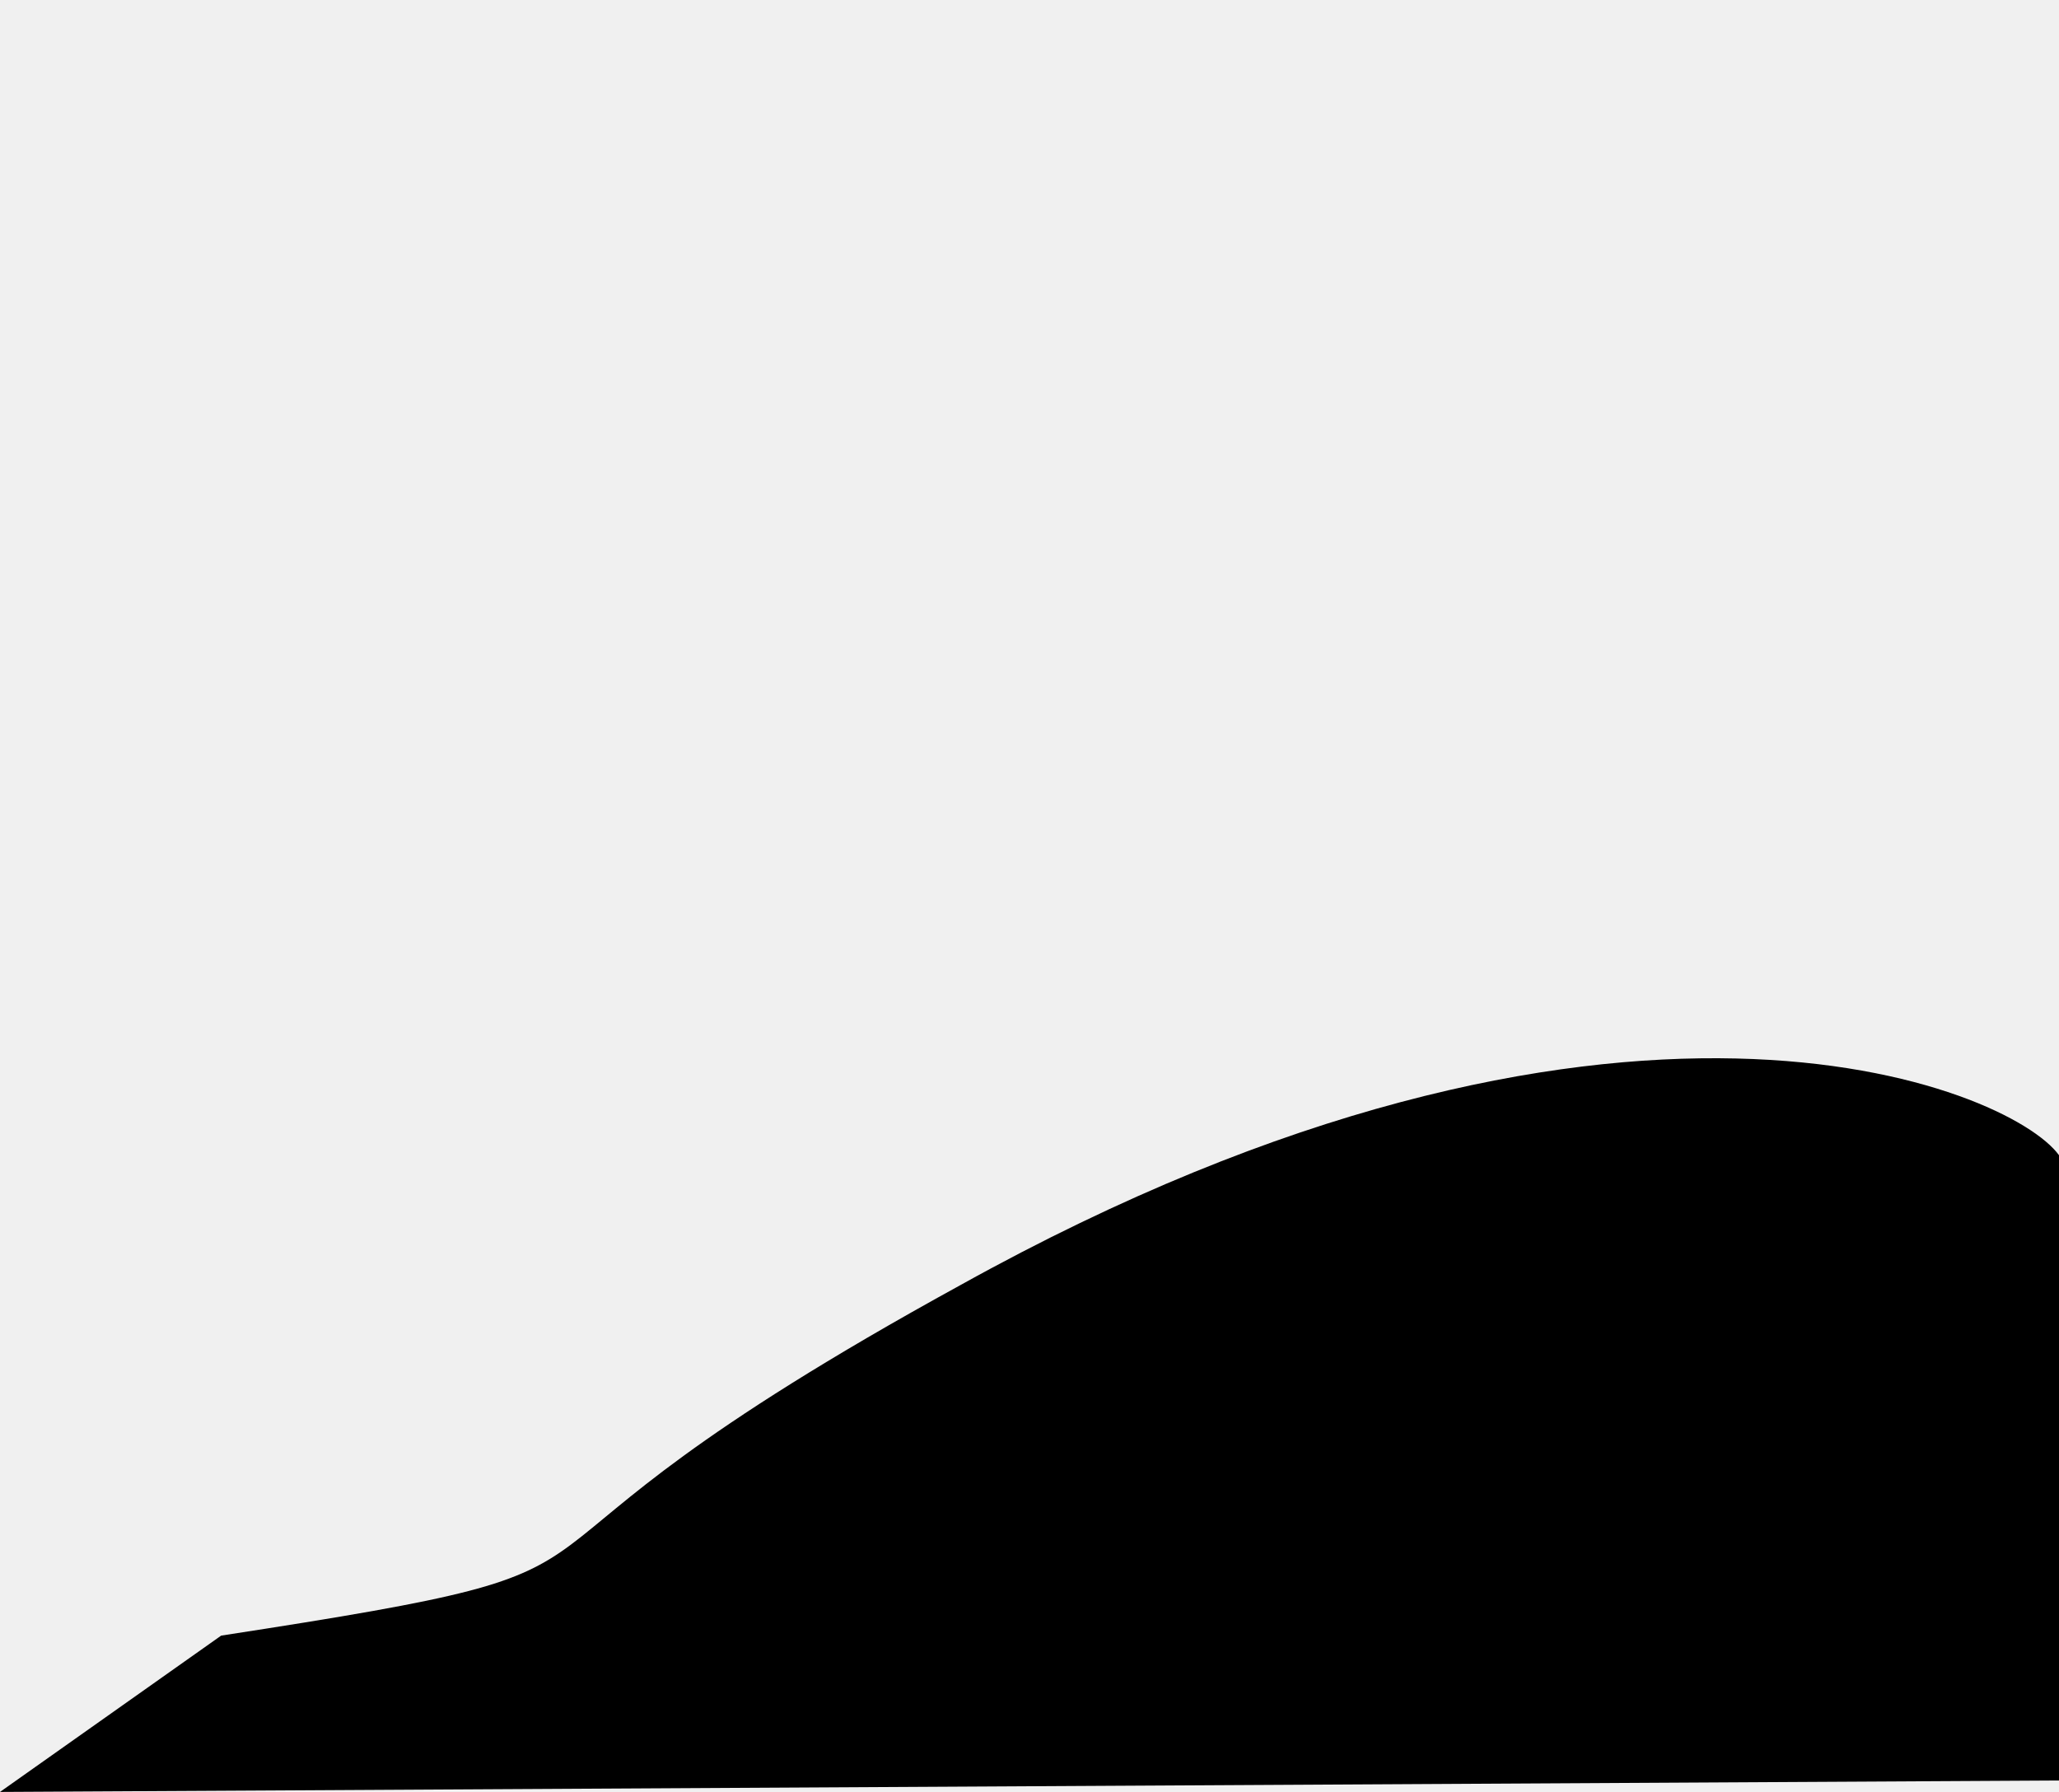
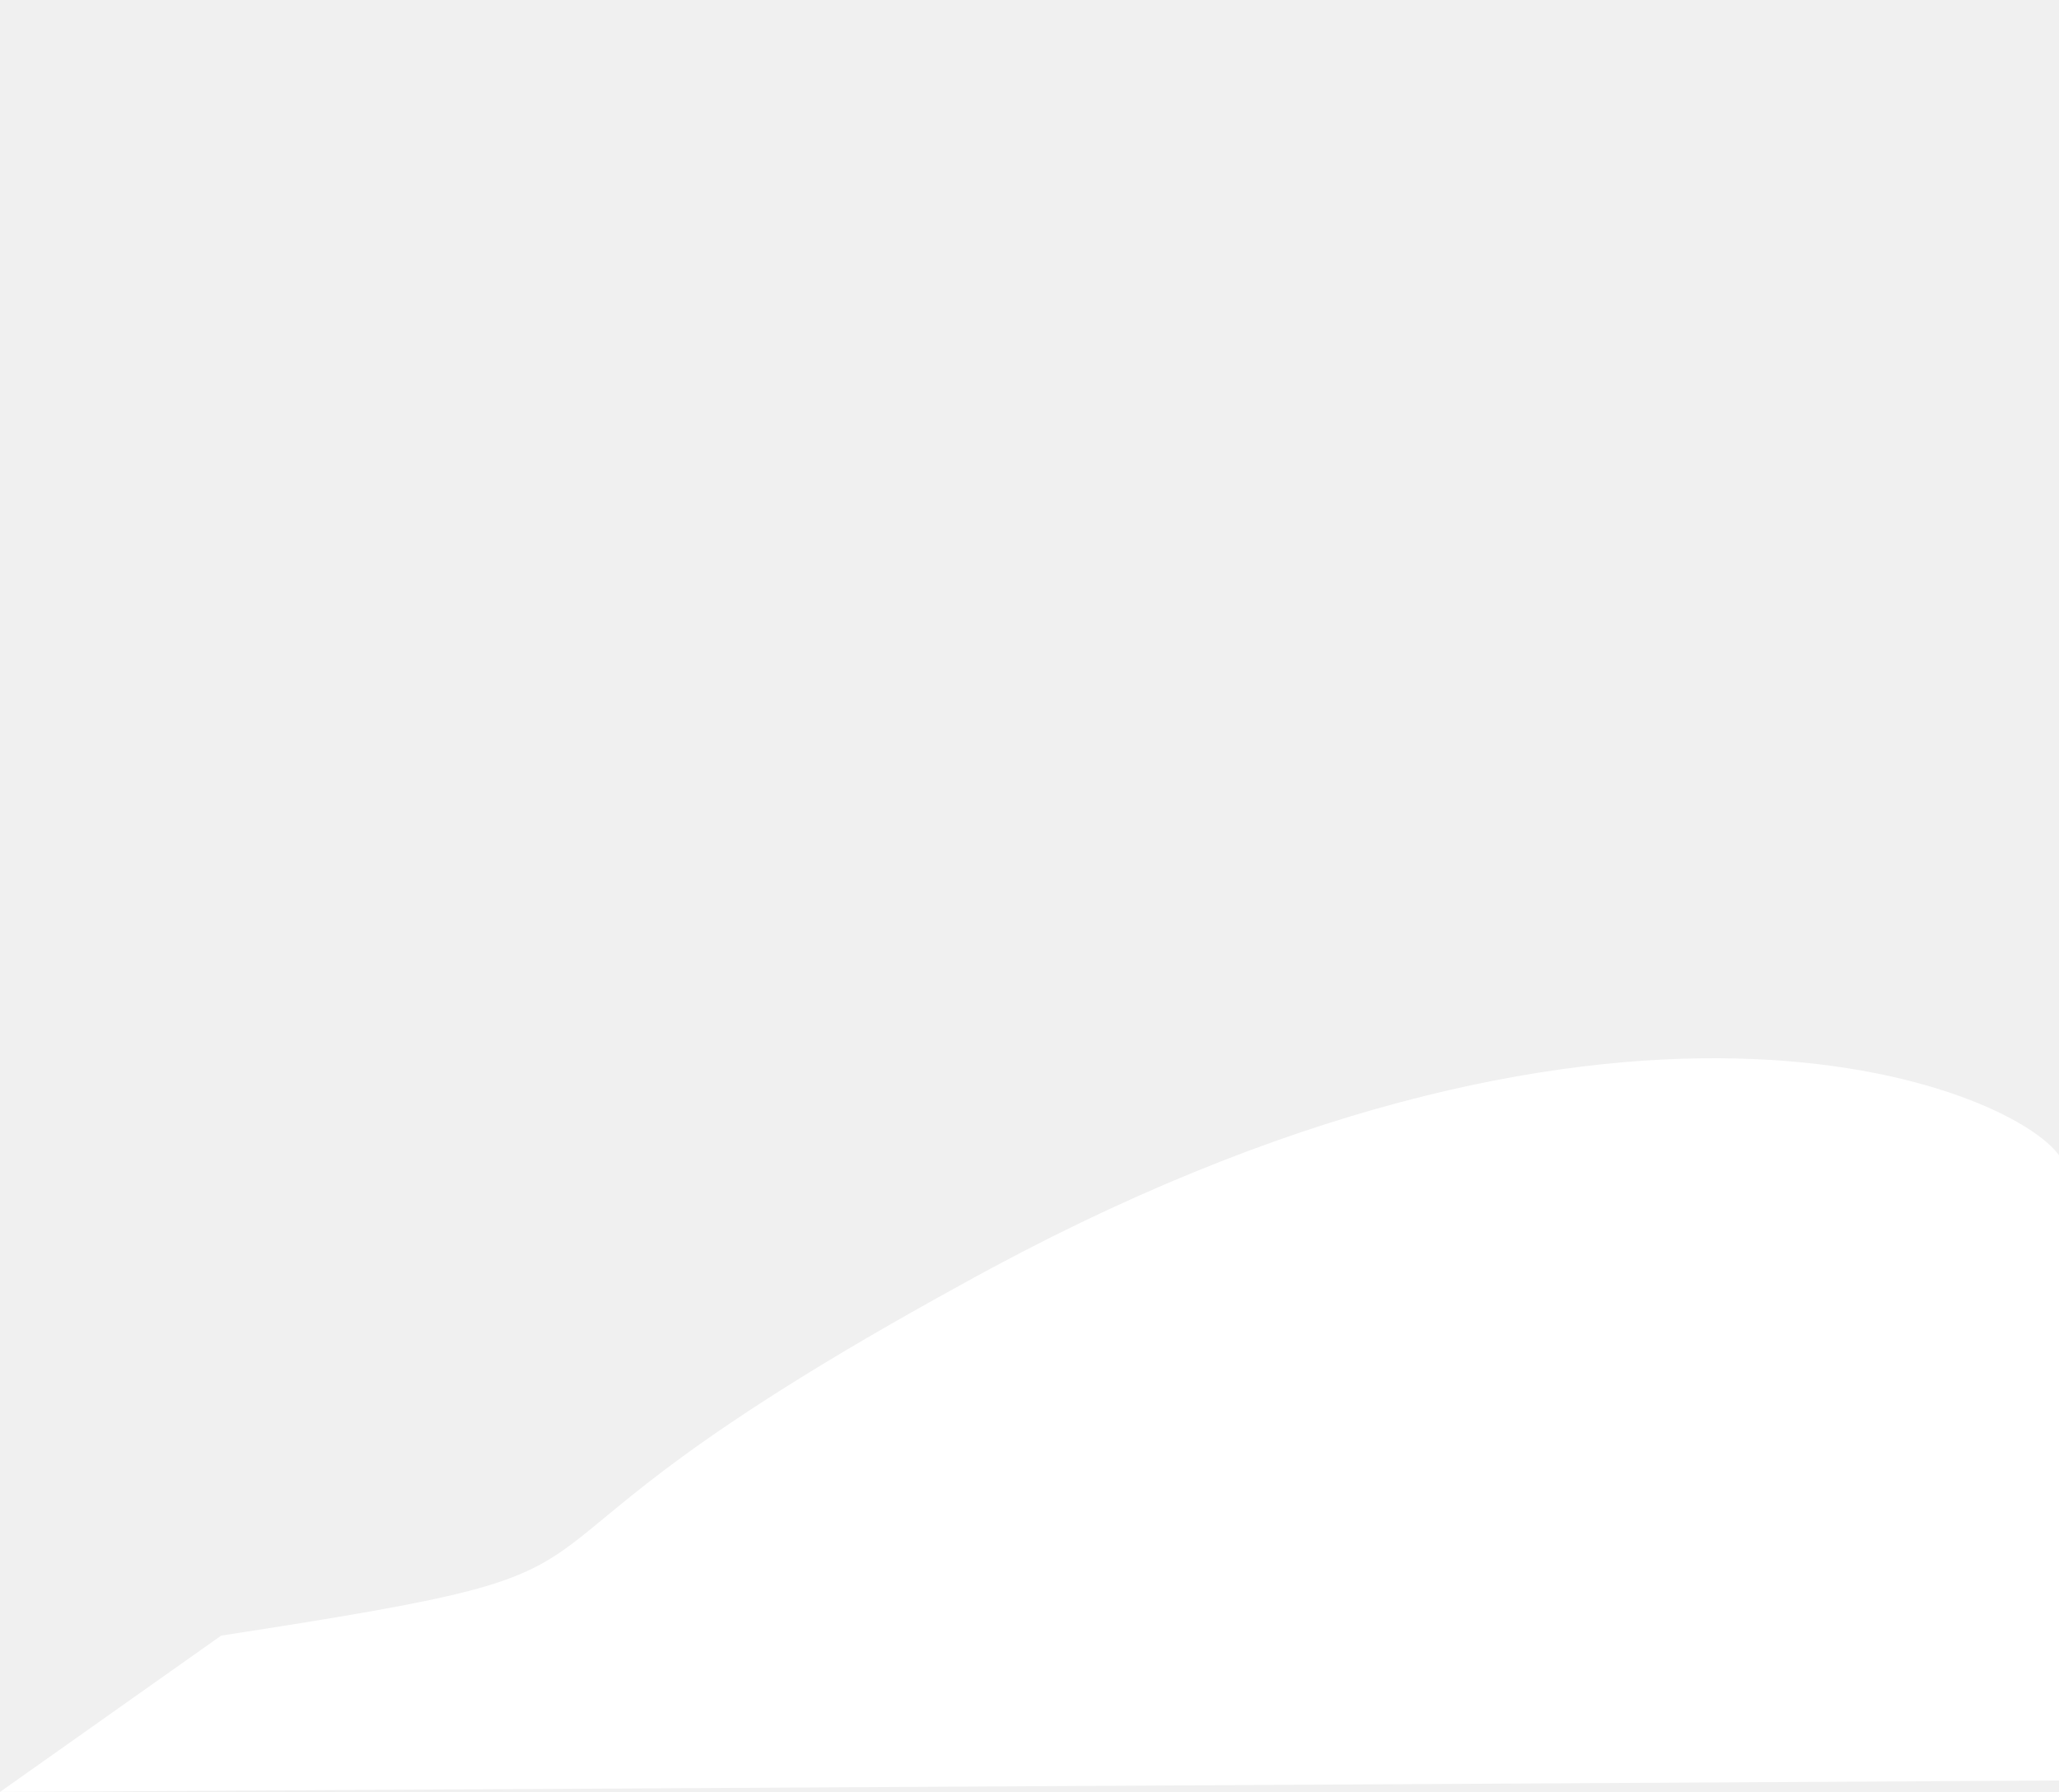
<svg xmlns="http://www.w3.org/2000/svg" version="1.1" id="Isolation_Mode" x="0px" y="0px" viewBox="6.6 157.6 54 47" enable-background="new 6.6 157.6 54 47" xml:space="preserve">
-   <path d="M6.6,204.6l5.8-4.1c13-2,5-1.3,19.4-9.2c17.1-9.5,27.5-5.2,28.8-3.4v16.4" />
+   <path fill="#FFFFFF" d="M6.6,204.6l5.8-4.1c13-2,5-1.3,19.4-9.2c17.1-9.5,27.5-5.2,28.8-3.4v16.4" />
</svg>
